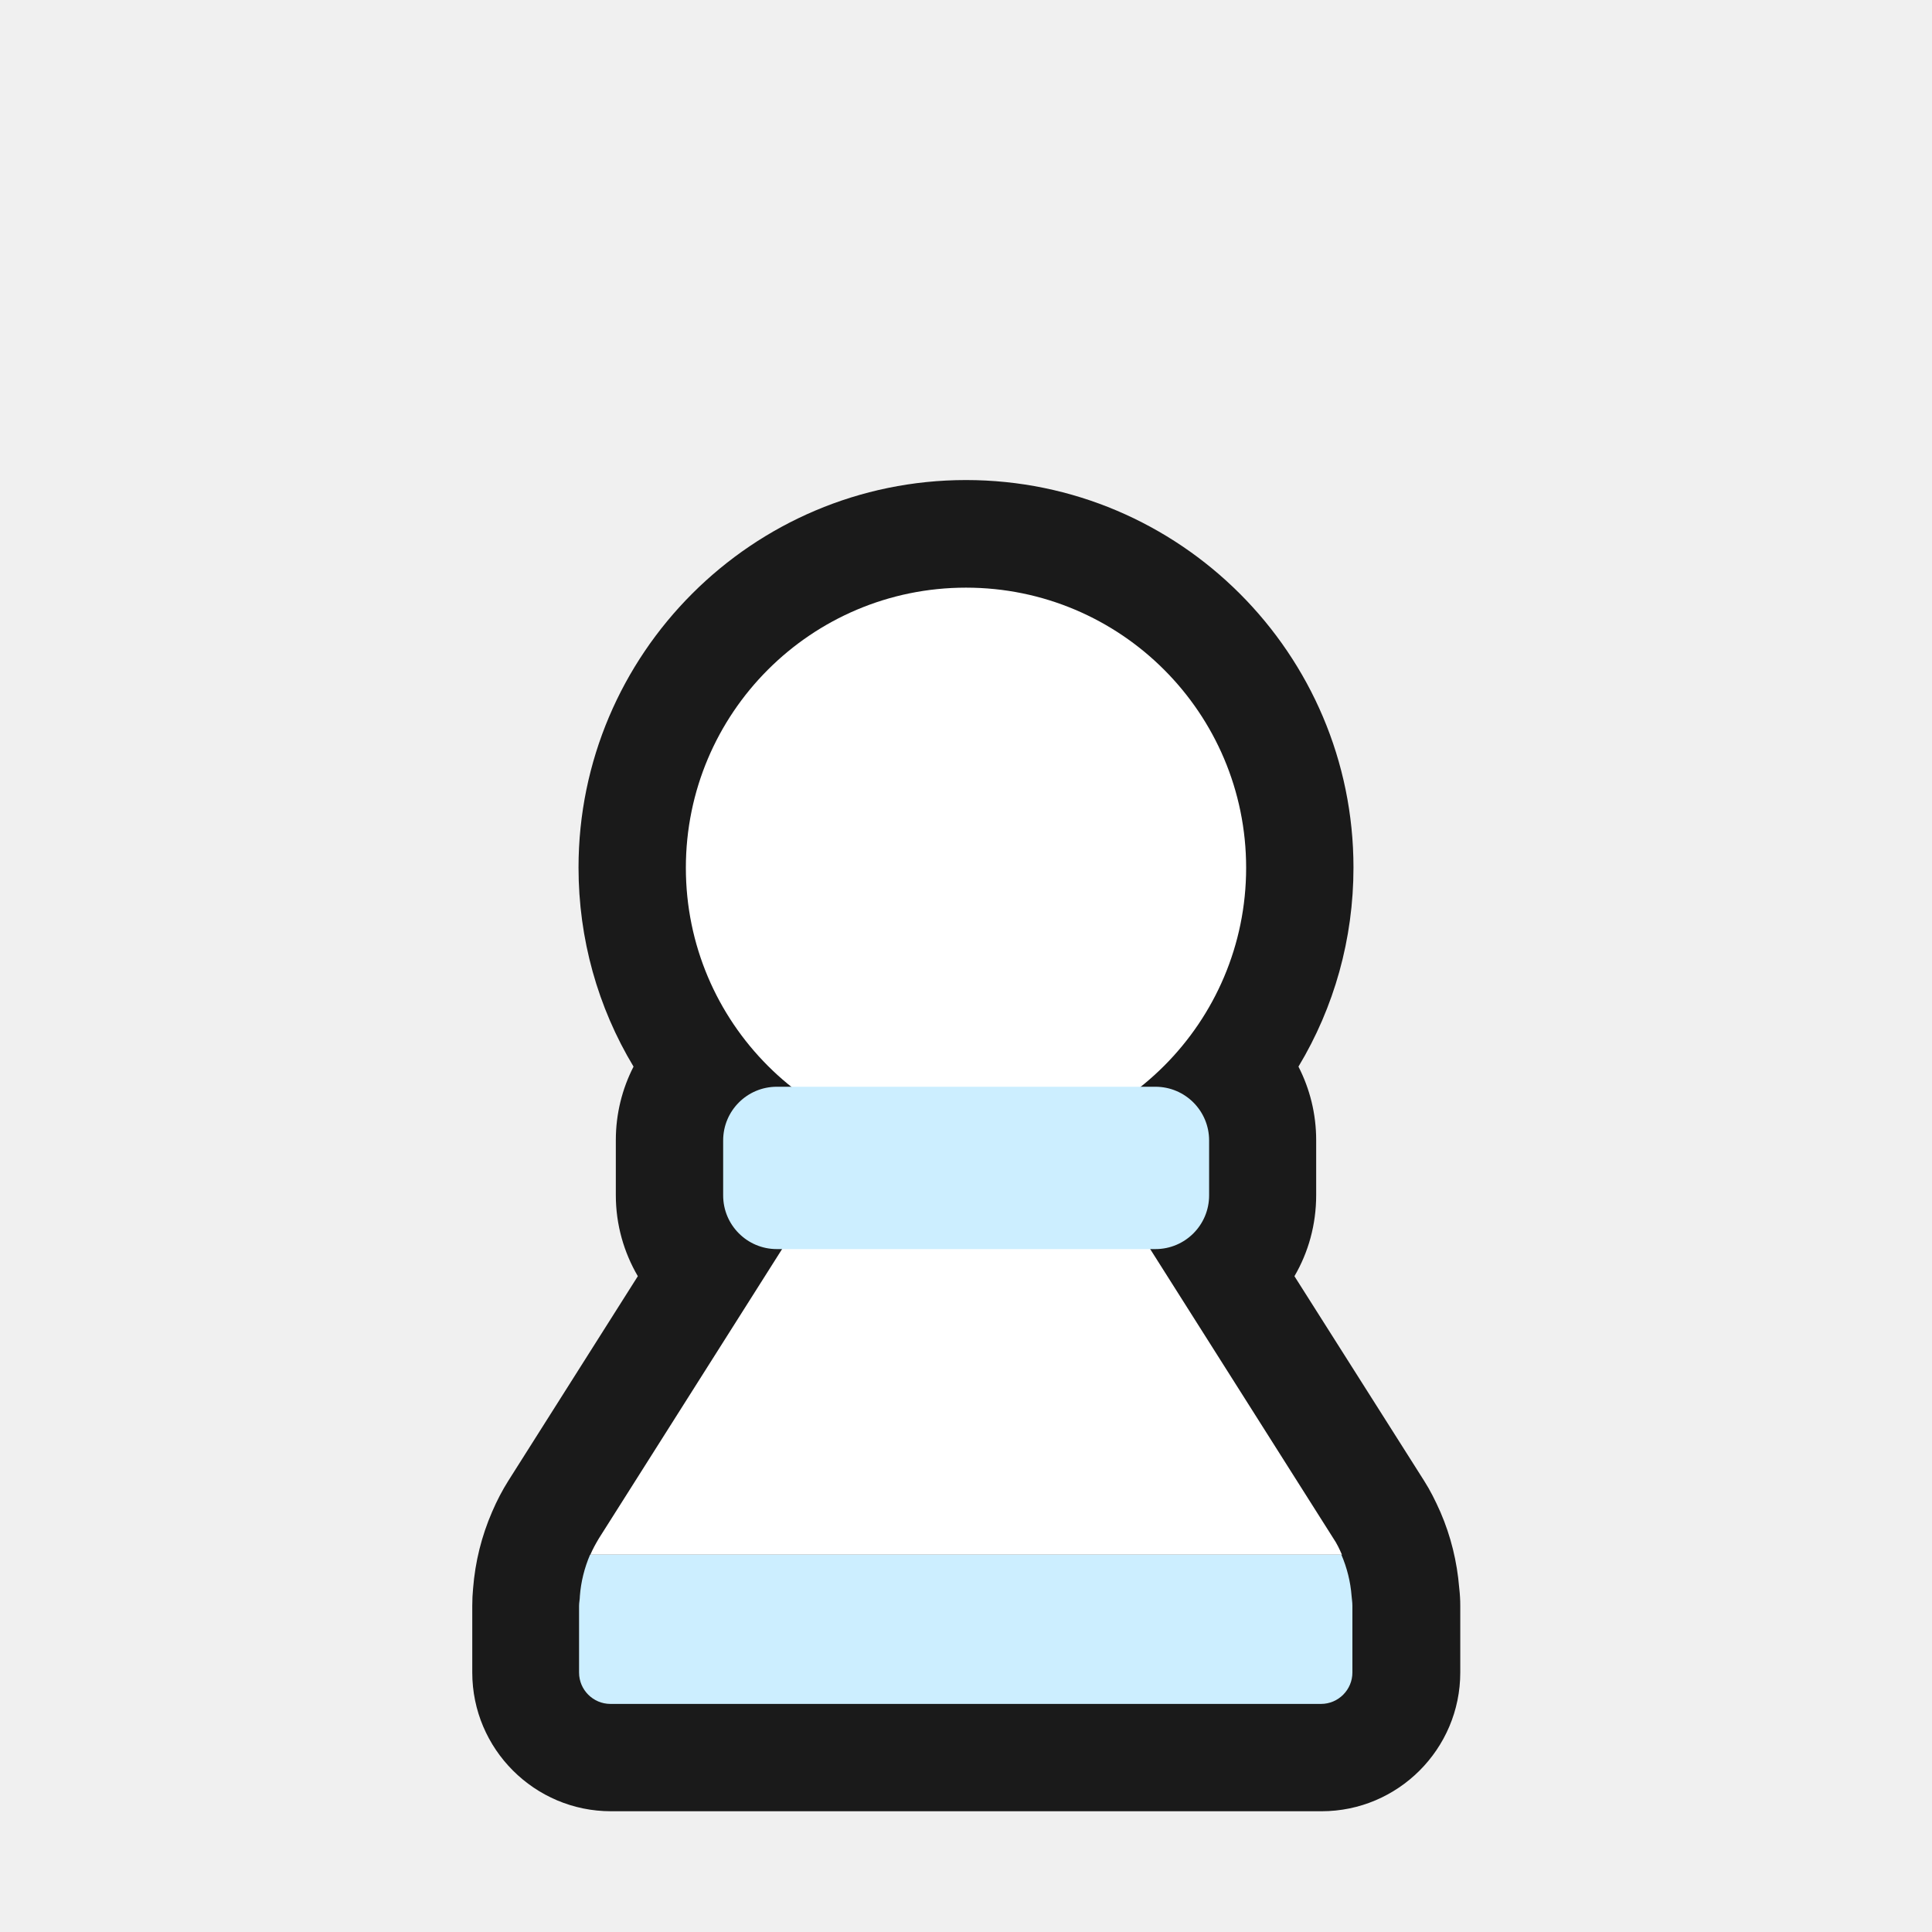
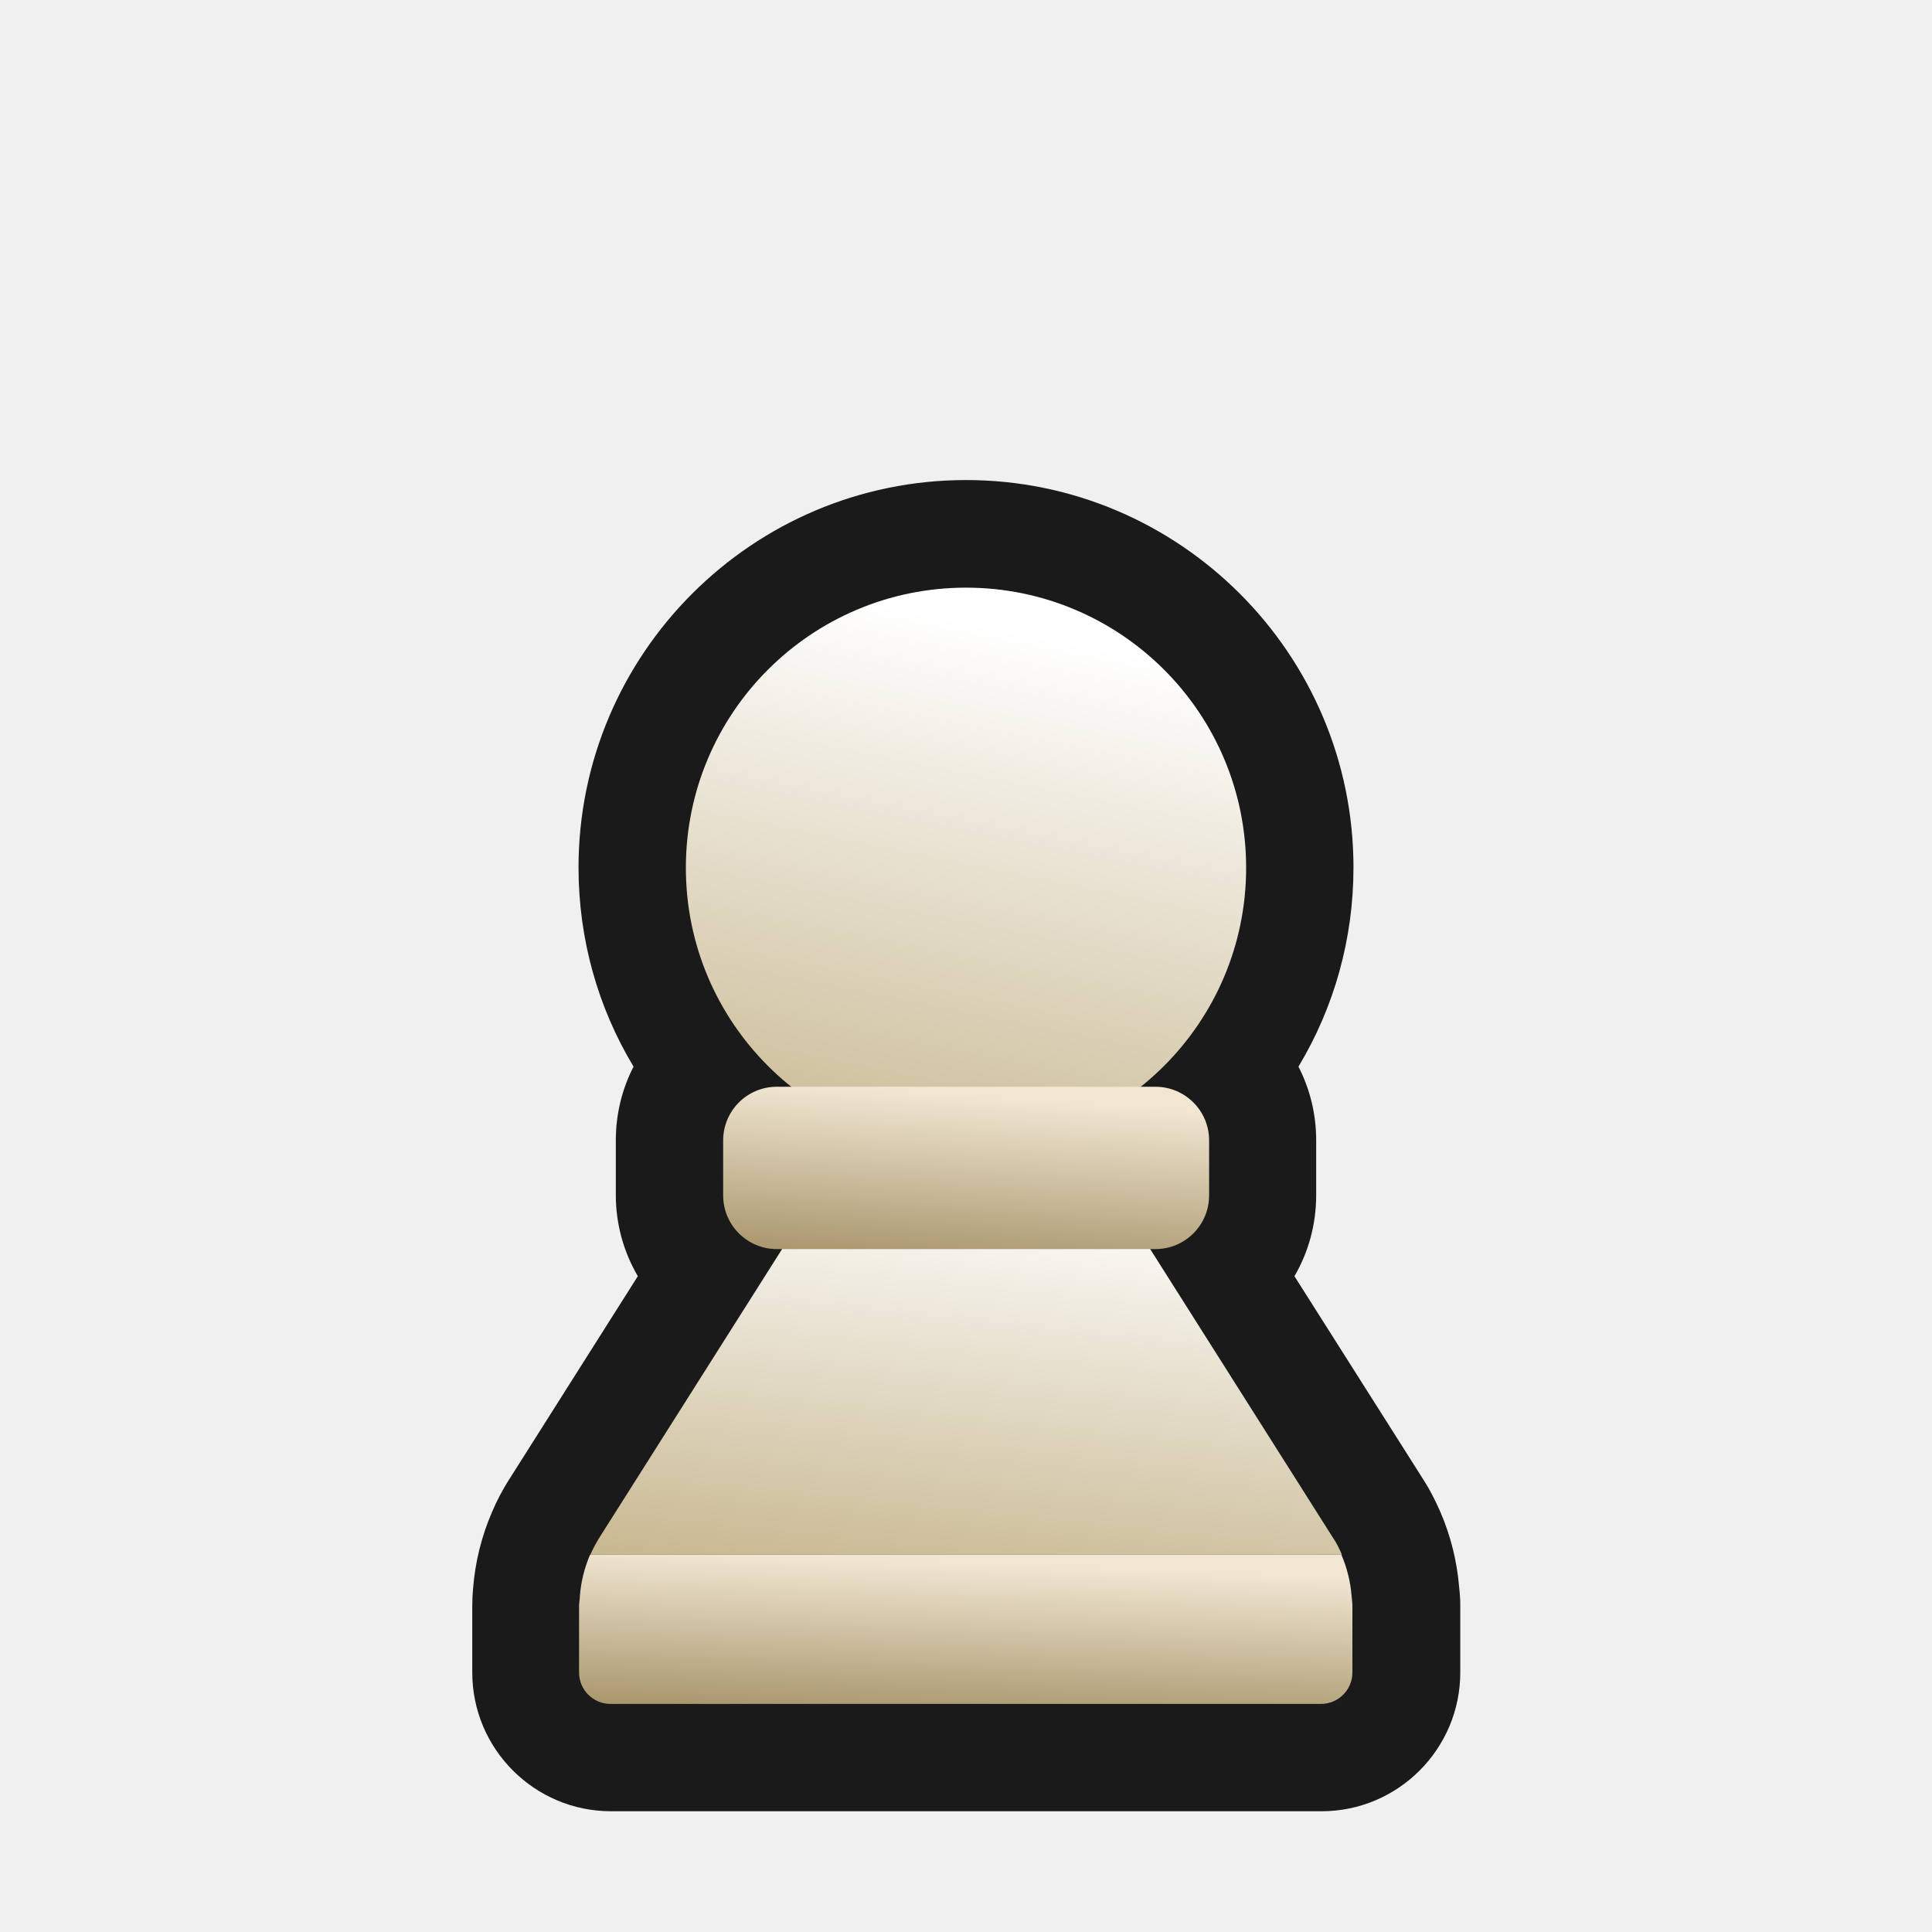
<svg xmlns="http://www.w3.org/2000/svg" id="Layer_2" data-name="Layer 2" viewBox="0 0 72 72">
+   <defs>
+     <linearGradient id="wGrad" x1="0.2" y1="0" x2="0" y2="1">
+       <stop offset="0%" stop-color="#ffffff" />
+       <stop offset="100%" stop-color="#c8b890" />
+     </linearGradient>
+     <linearGradient id="wAccent" x1="0.2" y1="0" x2="0" y2="1">
+       <stop offset="0%" stop-color="#f0e6d2" />
+       <stop offset="100%" stop-color="#a8966c" />
+     </linearGradient>
+   </defs>
  <g id="Rough">
    <g>
      <rect opacity="0" fill="#1a1a1a" width="72" height="72" />
      <g>
        <path fill="#1a1a1a" d="M54.38,59.17c-.08-.97-.31-1.92-.7-2.82-.19-.43-.38-.81-.61-1.17l-4.83-7.62c.52-.89,.81-1.92,.81-3.02v-2.05c0-.99-.24-1.92-.66-2.74,1.33-2.21,2.05-4.76,2.05-7.42,0-7.96-6.48-14.44-14.44-14.44s-14.44,6.48-14.44,14.44c0,2.66,.72,5.21,2.05,7.42-.42,.82-.66,1.75-.66,2.74v2.05c0,1.1,.3,2.13,.82,3.02l-4.83,7.63c-.22,.35-.42,.73-.6,1.15-.39,.9-.63,1.85-.71,2.86-.02,.21-.03,.42-.03,.64v2.49c0,2.85,2.32,5.17,5.17,5.17h26.48c2.85,0,5.17-2.32,5.17-5.17v-2.49c0-.21-.01-.41-.04-.67Z" />
        <g>
-           <path fill="#fff" d="M49.69,57.33l-9.13-14.42h-9.11l-9.13,14.42c-.12,.2-.23,.4-.32,.61h28.01c-.09-.21-.19-.42-.32-.61Z" />
-           <path fill="#cef" d="M21.58,59.84v2.49c0,.65,.53,1.17,1.17,1.17h26.48c.65,0,1.17-.53,1.17-1.17v-2.49c0-.12-.02-.24-.03-.36-.04-.53-.17-1.05-.38-1.54H21.99c-.21,.49-.34,1.01-.38,1.54,0,.12-.03,.24-.03,.36Z" />
-           <circle fill="#fff" cx="36" cy="32.34" r="10.44" />
-           <rect fill="#cef" x="26.95" y="40.5" width="18.11" height="6.05" rx="2" ry="2" />
+           <path fill="url(#wGrad)" d="M49.69,57.33l-9.13-14.42h-9.11l-9.13,14.42c-.12,.2-.23,.4-.32,.61h28.01c-.09-.21-.19-.42-.32-.61Z" />
+           <path fill="url(#wAccent)" d="M21.58,59.84v2.49c0,.65,.53,1.17,1.17,1.17h26.48c.65,0,1.17-.53,1.17-1.17v-2.49c0-.12-.02-.24-.03-.36-.04-.53-.17-1.05-.38-1.54H21.99c-.21,.49-.34,1.01-.38,1.54,0,.12-.03,.24-.03,.36Z" />
+           <circle fill="url(#wGrad)" cx="36" cy="32.34" r="10.44" />
+           <rect fill="url(#wAccent)" x="26.95" y="40.5" width="18.11" height="6.05" rx="2" ry="2" />
        </g>
      </g>
    </g>
  </g>
</svg>
